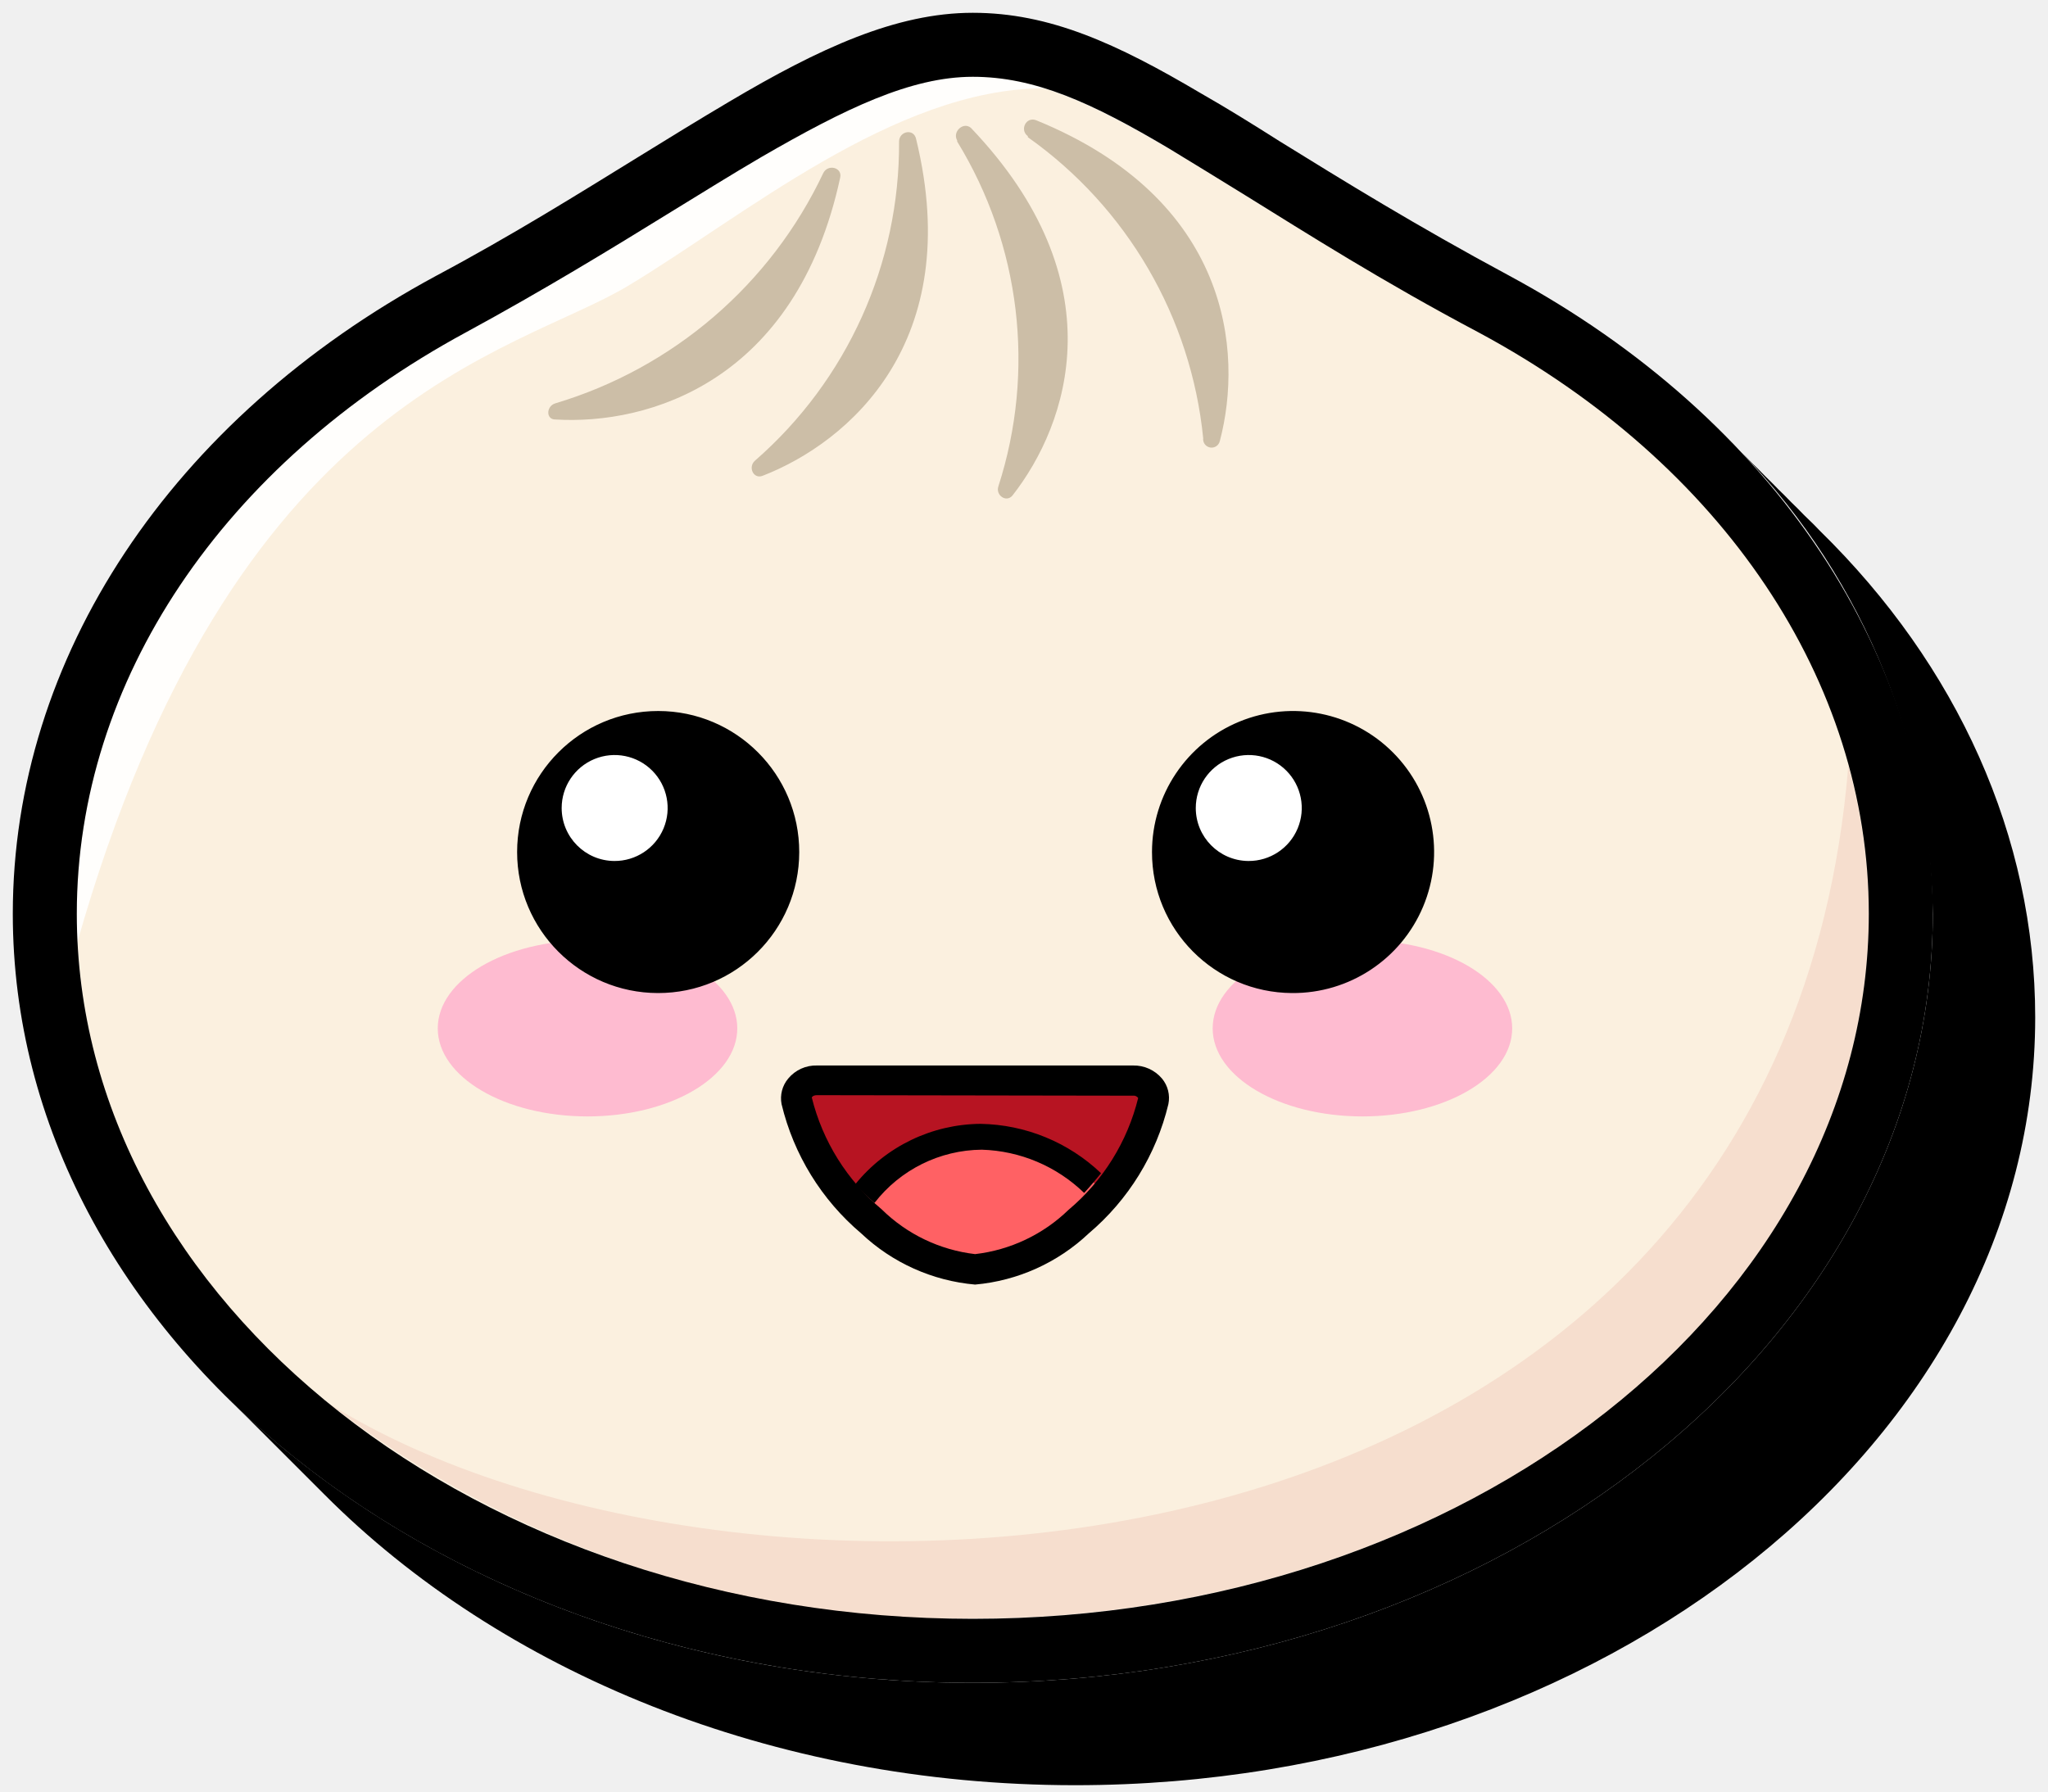
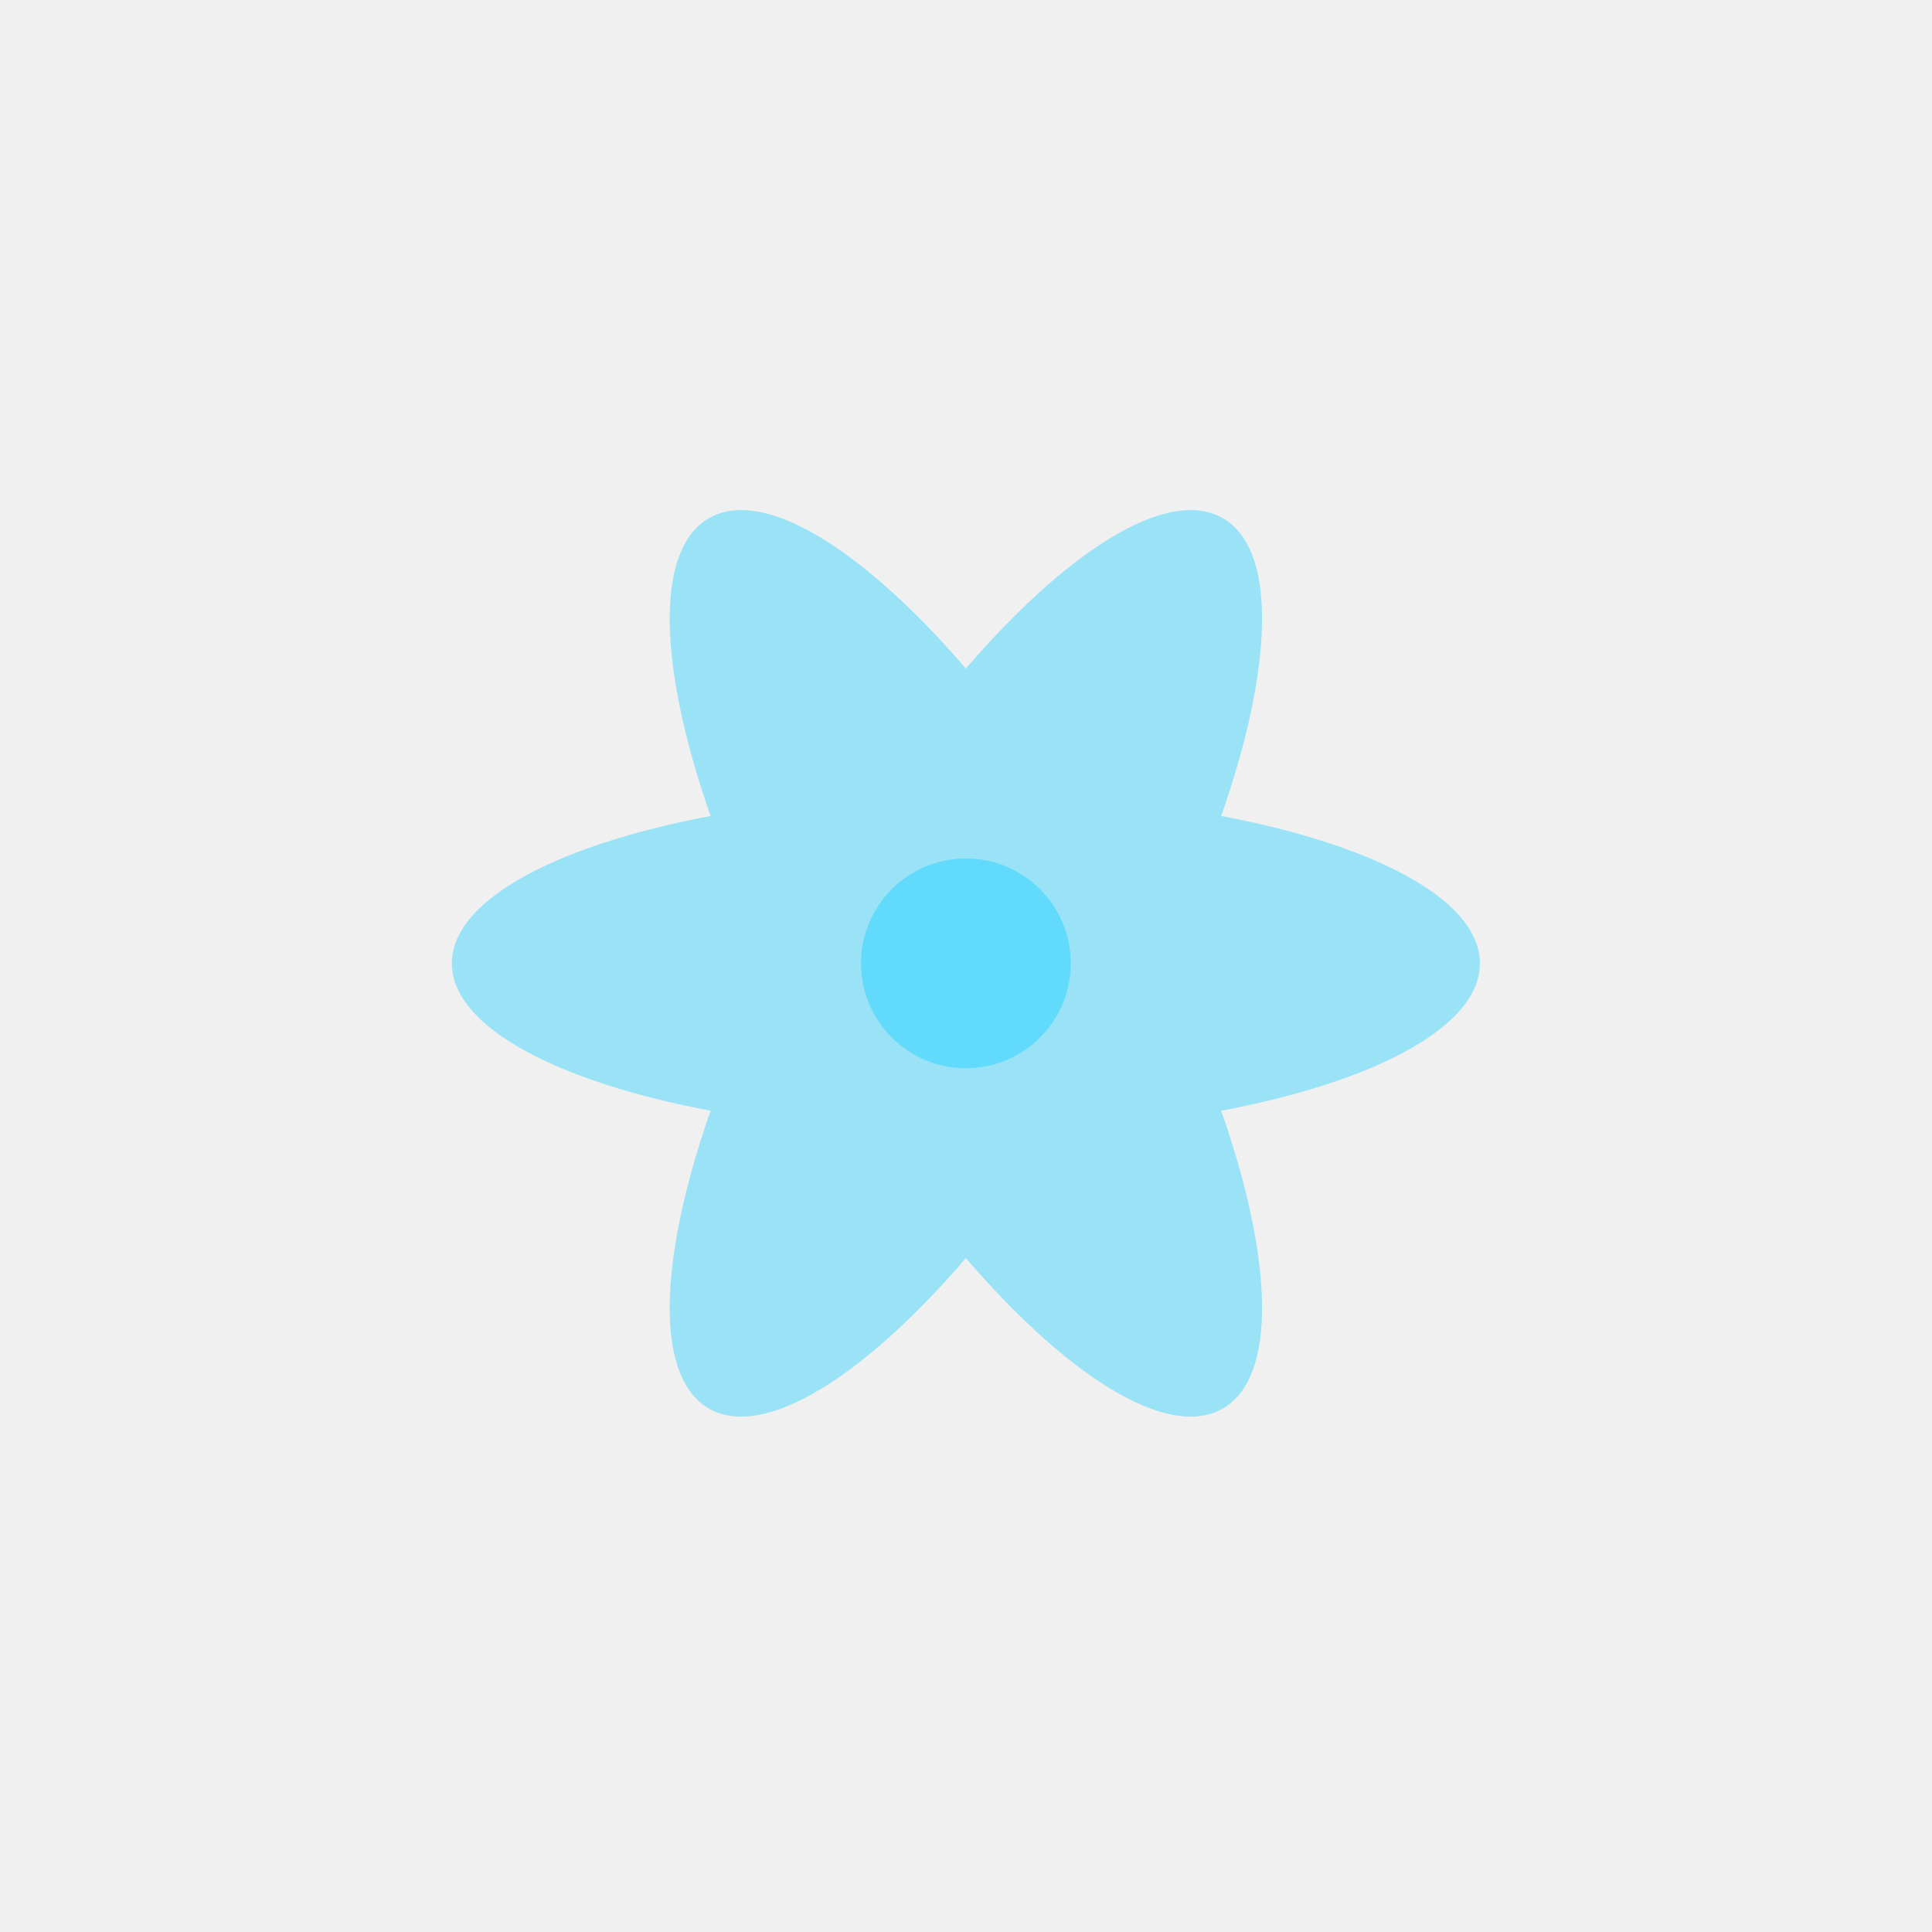
- <svg xmlns="http://www.w3.org/2000/svg" id="Bun" viewBox="0 0 80 70">
-   <path id="Shadow" d="M71.09,20.74c-.16-.17-.33-.34-.5-.5s-.33-.34-.5-.5-.33-.34-.5-.5-.33-.34-.5-.5-.33-.34-.5-.5-.33-.34-.5-.5-.33-.34-.5-.5A26.46,26.46,0,0,1,75.5,35.7c0,16.57-16.82,30.05-37.5,30.05-11.58,0-21.94-4.23-28.83-10.86l.5.5.5.5.5.5.5.5.5.5.5.5.5.5C19.55,65.3,30.14,69.75,42,69.75c20.68,0,37.5-13.48,37.5-30C79.5,32.69,76.46,26,71.09,20.74Z" />
-   <g id="Body">
-     <path id="Background" d="M73,35.7c0,15.21-15.67,27.54-35,27.54S3,50.91,3,35.7C3,26.27,9,17.94,18.22,13S33.18,3,38,3s8.94,4.13,19.78,10C67,17.94,73,26.27,73,35.7Z" style="fill:#fbf0df" />
-     <path id="Bottom_Shadow" data-name="Bottom Shadow" d="M73,35.7a21.67,21.67,0,0,0-.8-5.78c-2.73,33.3-43.35,34.9-59.32,24.94A40,40,0,0,0,38,63.24C57.3,63.24,73,50.89,73,35.7Z" style="fill:#f6dece" />
-     <path id="Light_Shine" data-name="Light Shine" d="M24.53,11.17C29,8.49,34.94,3.46,40.78,3.45A9.29,9.29,0,0,0,38,3c-2.42,0-5,1.25-8.25,3.13-1.13.66-2.3,1.39-3.54,2.15-2.33,1.44-5,3.07-8,4.7C8.69,18.13,3,26.62,3,35.7c0,.4,0,.8,0,1.19C9.06,15.48,20.07,13.85,24.53,11.17Z" style="fill:#fffefc" />
-     <path id="Top" d="M35.12,5.53A16.41,16.41,0,0,1,29.49,18c-.28.25-.06.73.3.59,3.37-1.31,7.92-5.23,6-13.14C35.71,5,35.12,5.12,35.12,5.53Zm2.27,0A16.24,16.24,0,0,1,39,19c-.12.35.31.65.55.36C41.74,16.56,43.65,11,37.93,5,37.64,4.74,37.19,5.14,37.39,5.49Zm2.76-.17A16.42,16.42,0,0,1,47,17.12a.33.33,0,0,0,.65.11c.92-3.49.4-9.44-7.17-12.53C40.08,4.54,39.82,5.08,40.15,5.32ZM21.69,15.76a16.94,16.94,0,0,0,10.47-9c.18-.36.75-.22.66.18-1.73,8-7.52,9.67-11.12,9.45C21.32,16.4,21.33,15.87,21.69,15.76Z" style="fill:#ccbea7;fill-rule:evenodd" />
-     <path id="Outline" d="M38,65.75C17.32,65.75.5,52.27.5,35.7c0-10,6.18-19.33,16.53-24.92,3-1.6,5.57-3.21,7.86-4.62,1.26-.78,2.45-1.51,3.6-2.19C32,1.89,35,.5,38,.5s5.62,1.2,8.9,3.14c1,.57,2,1.19,3.07,1.87,2.49,1.54,5.3,3.28,9,5.27C69.32,16.37,75.5,25.69,75.5,35.7,75.5,52.27,58.68,65.75,38,65.75ZM38,3c-2.42,0-5,1.25-8.25,3.13-1.13.66-2.3,1.39-3.54,2.15-2.33,1.44-5,3.07-8,4.7C8.69,18.13,3,26.62,3,35.7,3,50.89,18.7,63.25,38,63.25S73,50.89,73,35.7C73,26.62,67.31,18.13,57.78,13,54,11,51.05,9.12,48.66,7.64c-1.09-.67-2.09-1.29-3-1.84C42.63,4,40.42,3,38,3Z" />
-   </g>
-   <g id="Mouth">
-     <g id="Background-2" data-name="Background">
-       <path d="M45.05,43a8.93,8.93,0,0,1-2.92,4.71,6.81,6.81,0,0,1-4,1.88A6.84,6.84,0,0,1,34,47.71,8.93,8.93,0,0,1,31.12,43a.72.72,0,0,1,.8-.81H44.26A.72.72,0,0,1,45.05,43Z" style="fill:#b71422" />
+ <svg xmlns="http://www.w3.org/2000/svg" width="128" height="128" viewBox="0 0 841.9 595.3">
+   <g fill="#61dafb">
+     <circle cx="420.9" cy="296.5" r="45.7" />
+     <g opacity="0.6">
+       <ellipse cx="420.9" cy="296.5" rx="224" ry="74" transform="rotate(0 420.9 296.5)" />
+       <ellipse cx="420.9" cy="296.5" rx="224" ry="74" transform="rotate(60 420.9 296.5)" />
+       <ellipse cx="420.9" cy="296.5" rx="224" ry="74" transform="rotate(120 420.9 296.5)" />
    </g>
-     <g id="Tongue">
-       <path id="Background-3" data-name="Background" d="M34,47.79a6.91,6.91,0,0,0,4.12,1.9,6.91,6.91,0,0,0,4.11-1.9,10.63,10.63,0,0,0,1-1.07,6.83,6.83,0,0,0-4.9-2.31,6.15,6.15,0,0,0-5,2.78C33.56,47.4,33.76,47.6,34,47.79Z" style="fill:#ff6164" />
-       <path id="Outline-2" data-name="Outline" d="M34.16,47a5.36,5.36,0,0,1,4.19-2.08,6,6,0,0,1,4,1.69c.23-.25.45-.51.66-.77a7,7,0,0,0-4.71-1.93,6.36,6.36,0,0,0-4.89,2.36A9.53,9.53,0,0,0,34.16,47Z" />
-     </g>
-     <path id="Outline-3" data-name="Outline" d="M38.09,50.19a7.42,7.42,0,0,1-4.45-2,9.52,9.52,0,0,1-3.11-5.05,1.2,1.2,0,0,1,.26-1,1.41,1.41,0,0,1,1.13-.51H44.26a1.44,1.44,0,0,1,1.13.51,1.19,1.19,0,0,1,.25,1h0a9.52,9.52,0,0,1-3.11,5.05A7.42,7.42,0,0,1,38.09,50.19Zm-6.17-7.4c-.16,0-.2.07-.21.09a8.29,8.29,0,0,0,2.73,4.37A6.23,6.23,0,0,0,38.09,49a6.28,6.28,0,0,0,3.65-1.73,8.3,8.3,0,0,0,2.72-4.37.21.21,0,0,0-.2-.09Z" />
-   </g>
-   <g id="Face">
-     <ellipse id="Right_Blush" data-name="Right Blush" cx="53.22" cy="40.18" rx="5.85" ry="3.44" style="fill:#febbd0" />
-     <ellipse id="Left_Bluch" data-name="Left Bluch" cx="22.95" cy="40.18" rx="5.85" ry="3.44" style="fill:#febbd0" />
-     <path id="Eyes" d="M25.7,38.8a5.51,5.51,0,1,0-5.5-5.51A5.51,5.51,0,0,0,25.7,38.8Zm24.77,0A5.51,5.51,0,1,0,45,33.29,5.5,5.5,0,0,0,50.47,38.8Z" style="fill-rule:evenodd" />
-     <path id="Iris" d="M24,33.64a2.07,2.07,0,1,0-2.06-2.07A2.07,2.07,0,0,0,24,33.64Zm24.77,0a2.07,2.07,0,1,0-2.06-2.07A2.07,2.07,0,0,0,48.75,33.64Z" style="fill:#fff;fill-rule:evenodd" />
  </g>
</svg>
